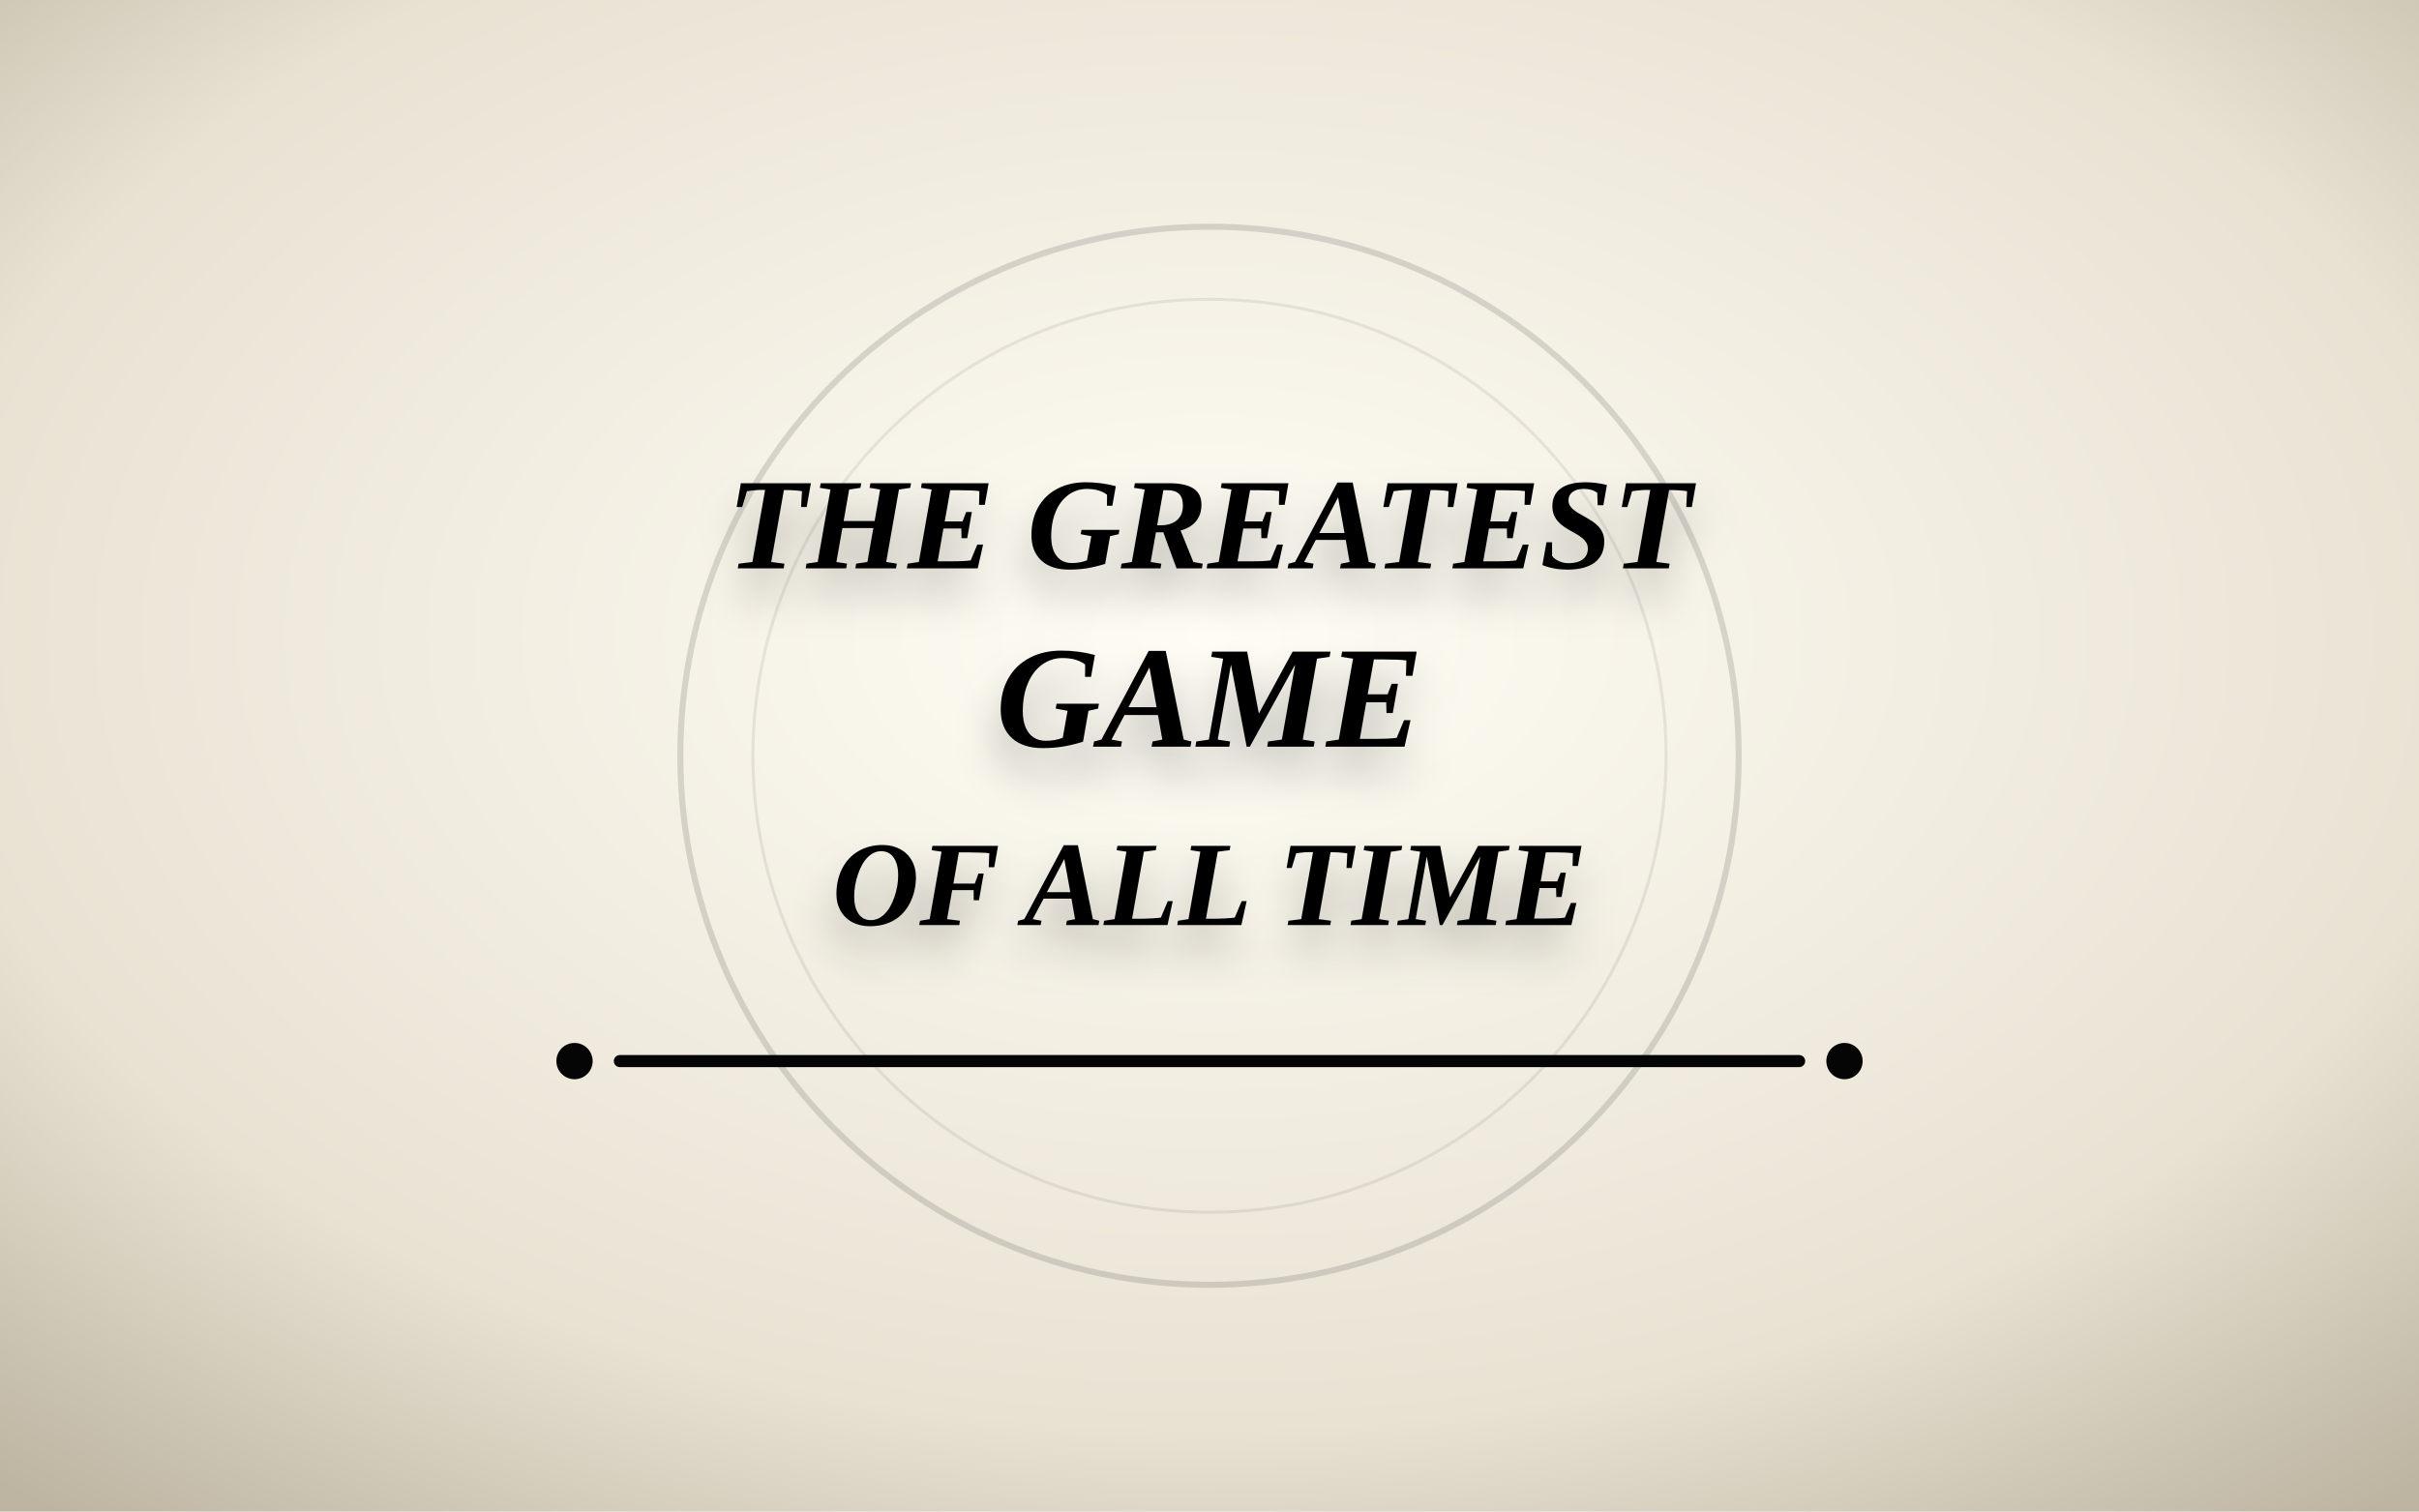
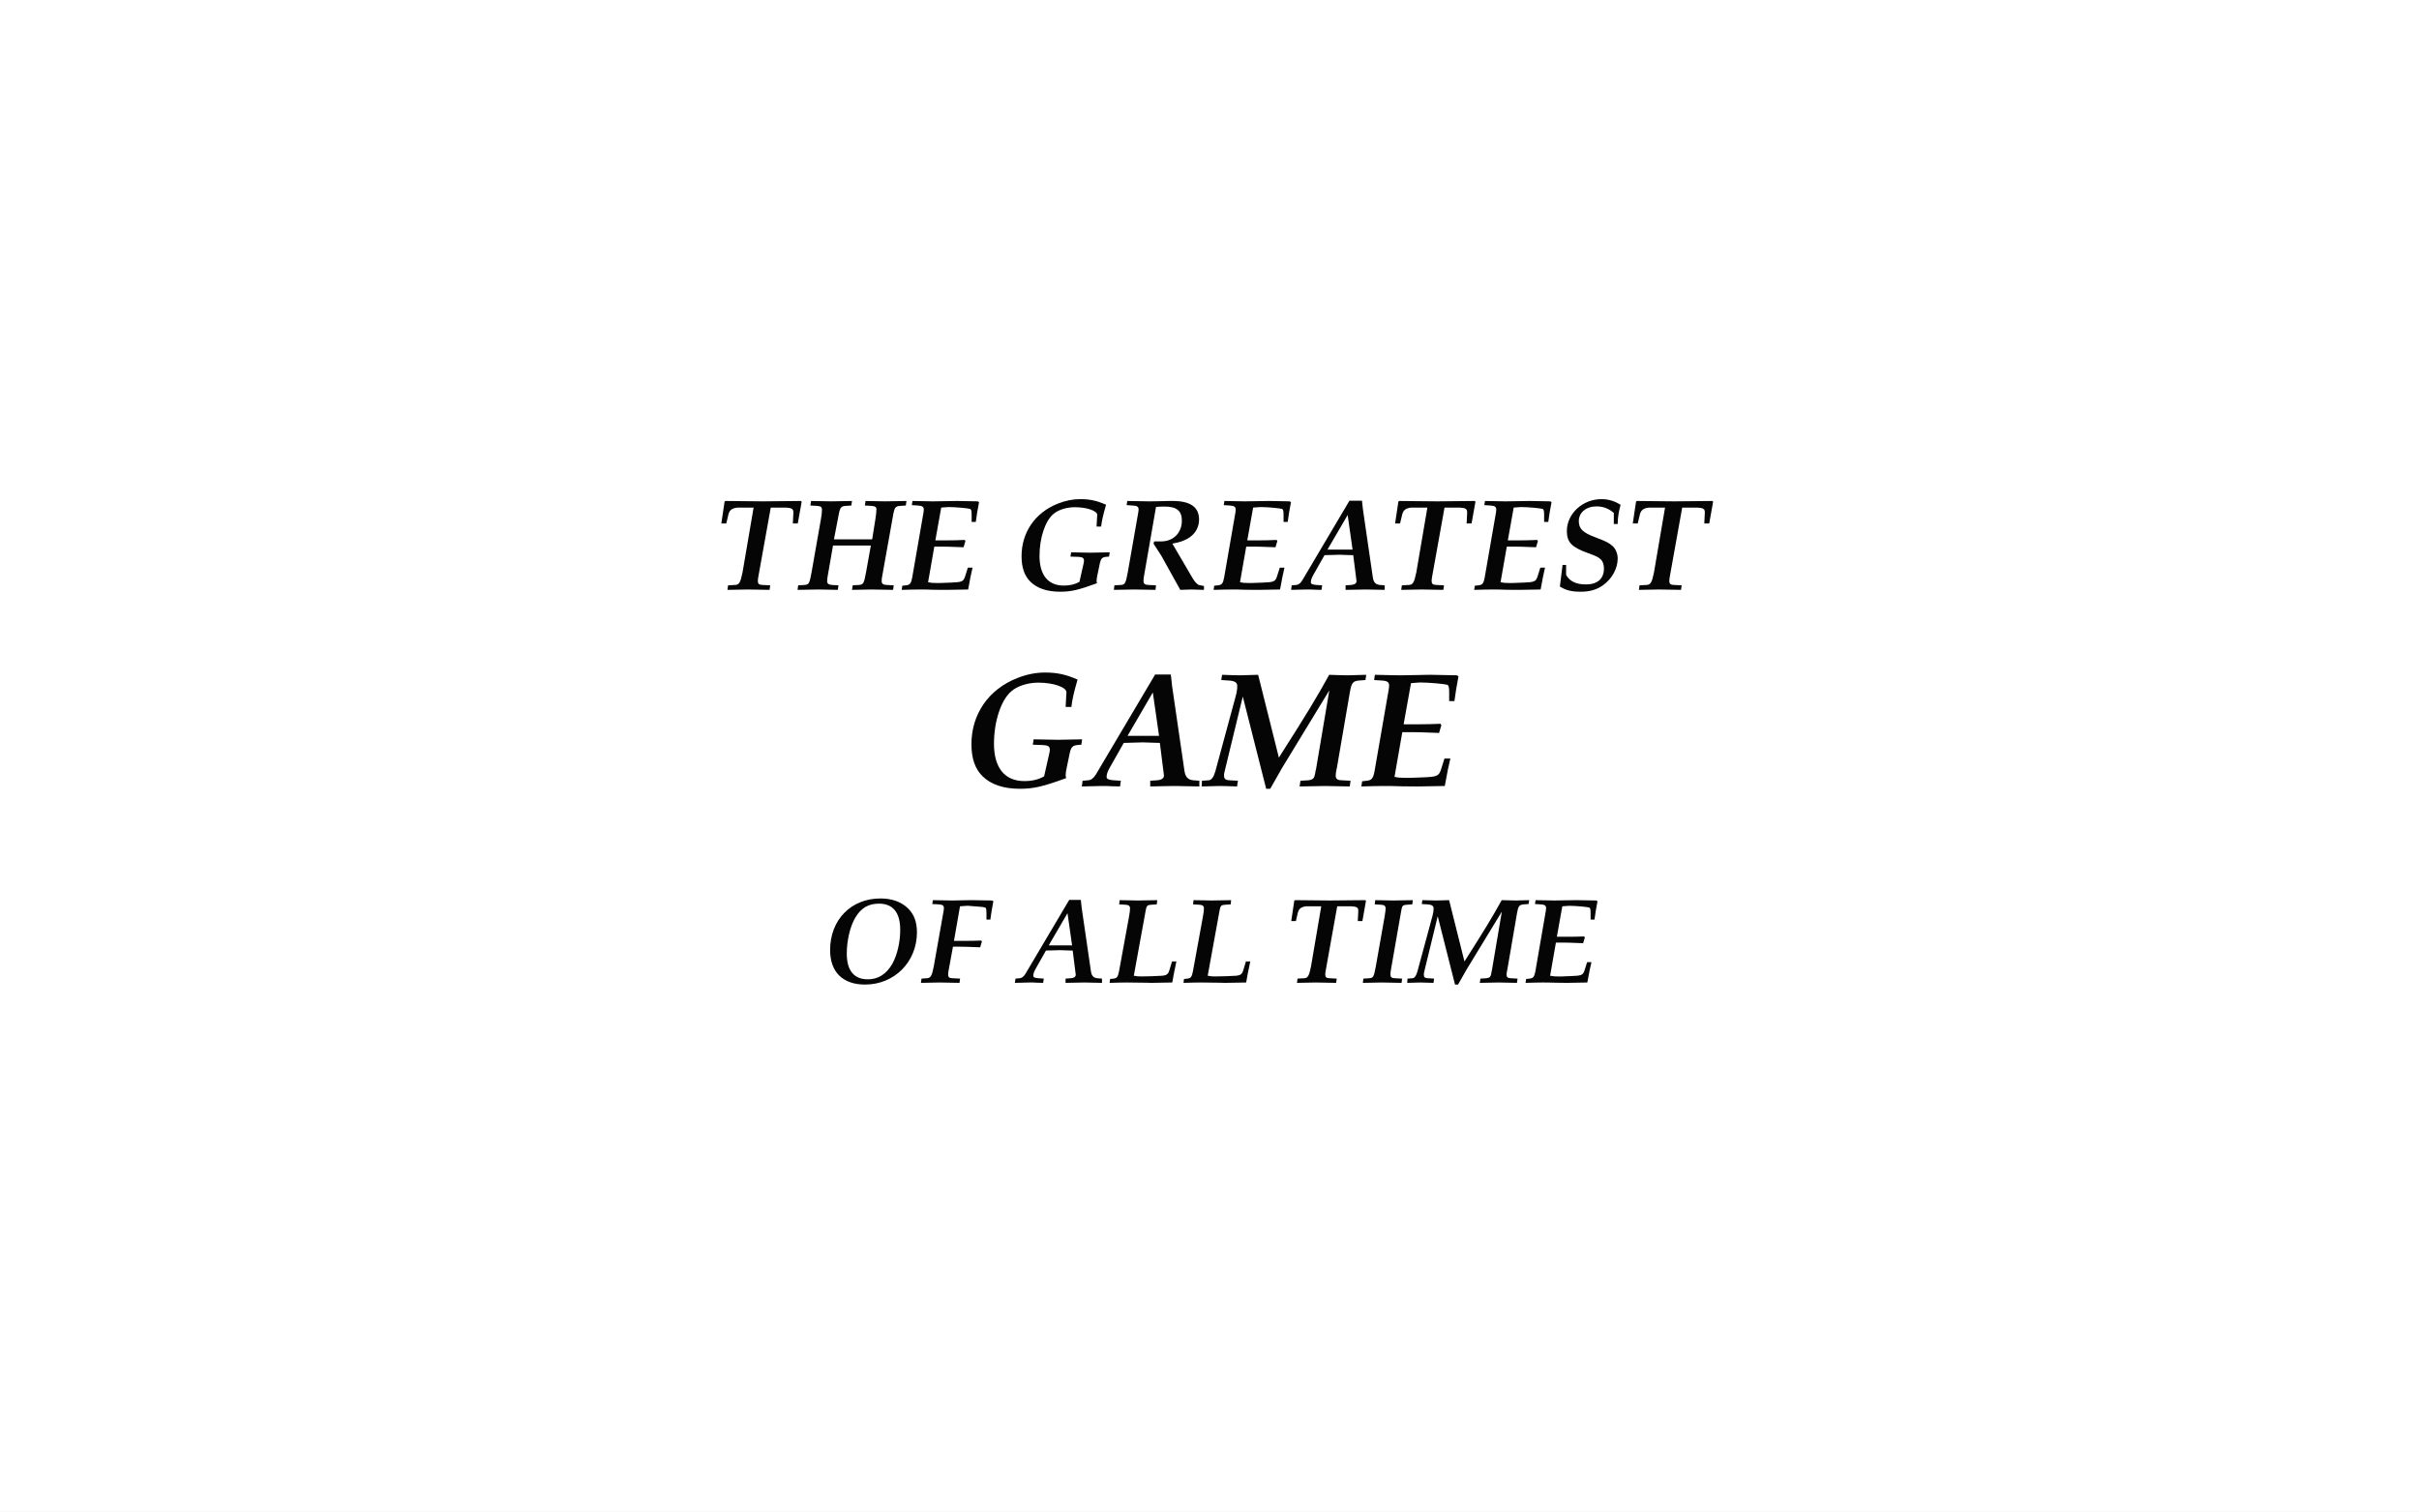
<svg xmlns="http://www.w3.org/2000/svg" viewBox="0 0 800 500" role="img" aria-labelledby="title desc">
-   <defs>
-     <radialGradient id="bg" cx="50%" cy="42%" r="75%">
-       <stop offset="0" stop-color="#fffdf5" />
-       <stop offset=".7" stop-color="#e8e2d3" />
-       <stop offset="1" stop-color="#bdb4a1" />
-     </radialGradient>
-     <filter id="shadow" x="-20%" y="-20%" width="140%" height="140%">
-       <feDropShadow dx="0" dy="9" stdDeviation="7" flood-color="#000" flood-opacity=".28" />
-     </filter>
-   </defs>
-   <rect width="800" height="500" fill="url(#bg)" />
-   <circle cx="400" cy="250" r="175" fill="none" stroke="#111" stroke-opacity=".14" stroke-width="2" />
-   <circle cx="400" cy="250" r="151" fill="none" stroke="#111" stroke-opacity=".08" stroke-width="1" />
-   <g fill="#050505" filter="url(#shadow)" text-anchor="middle" font-family="Georgia, 'Times New Roman', serif" font-style="italic" font-weight="900">
-     <text x="400" y="188" font-size="43">THE GREATEST</text>
-     <text x="400" y="247" font-size="48">GAME</text>
-     <text x="400" y="306" font-size="40">OF ALL TIME</text>
+   <rect width="800" height="500" fill="#fff" />
+   <g fill="#050505" text-anchor="middle" font-family="Baskerville, 'Iowan Old Style', 'Palatino Linotype', Palatino, Georgia, serif" font-style="italic" font-weight="700">
+     <text x="400" y="195" font-size="43">THE GREATEST</text>
+     <text x="400" y="260" font-size="54">GAME</text>
+     <text x="400" y="325" font-size="40">OF ALL TIME</text>
  </g>
-   <path d="M205 351h390" stroke="#050505" stroke-width="4" stroke-linecap="round" />
-   <circle cx="190" cy="351" r="6" fill="#050505" />
-   <circle cx="610" cy="351" r="6" fill="#050505" />
</svg>
